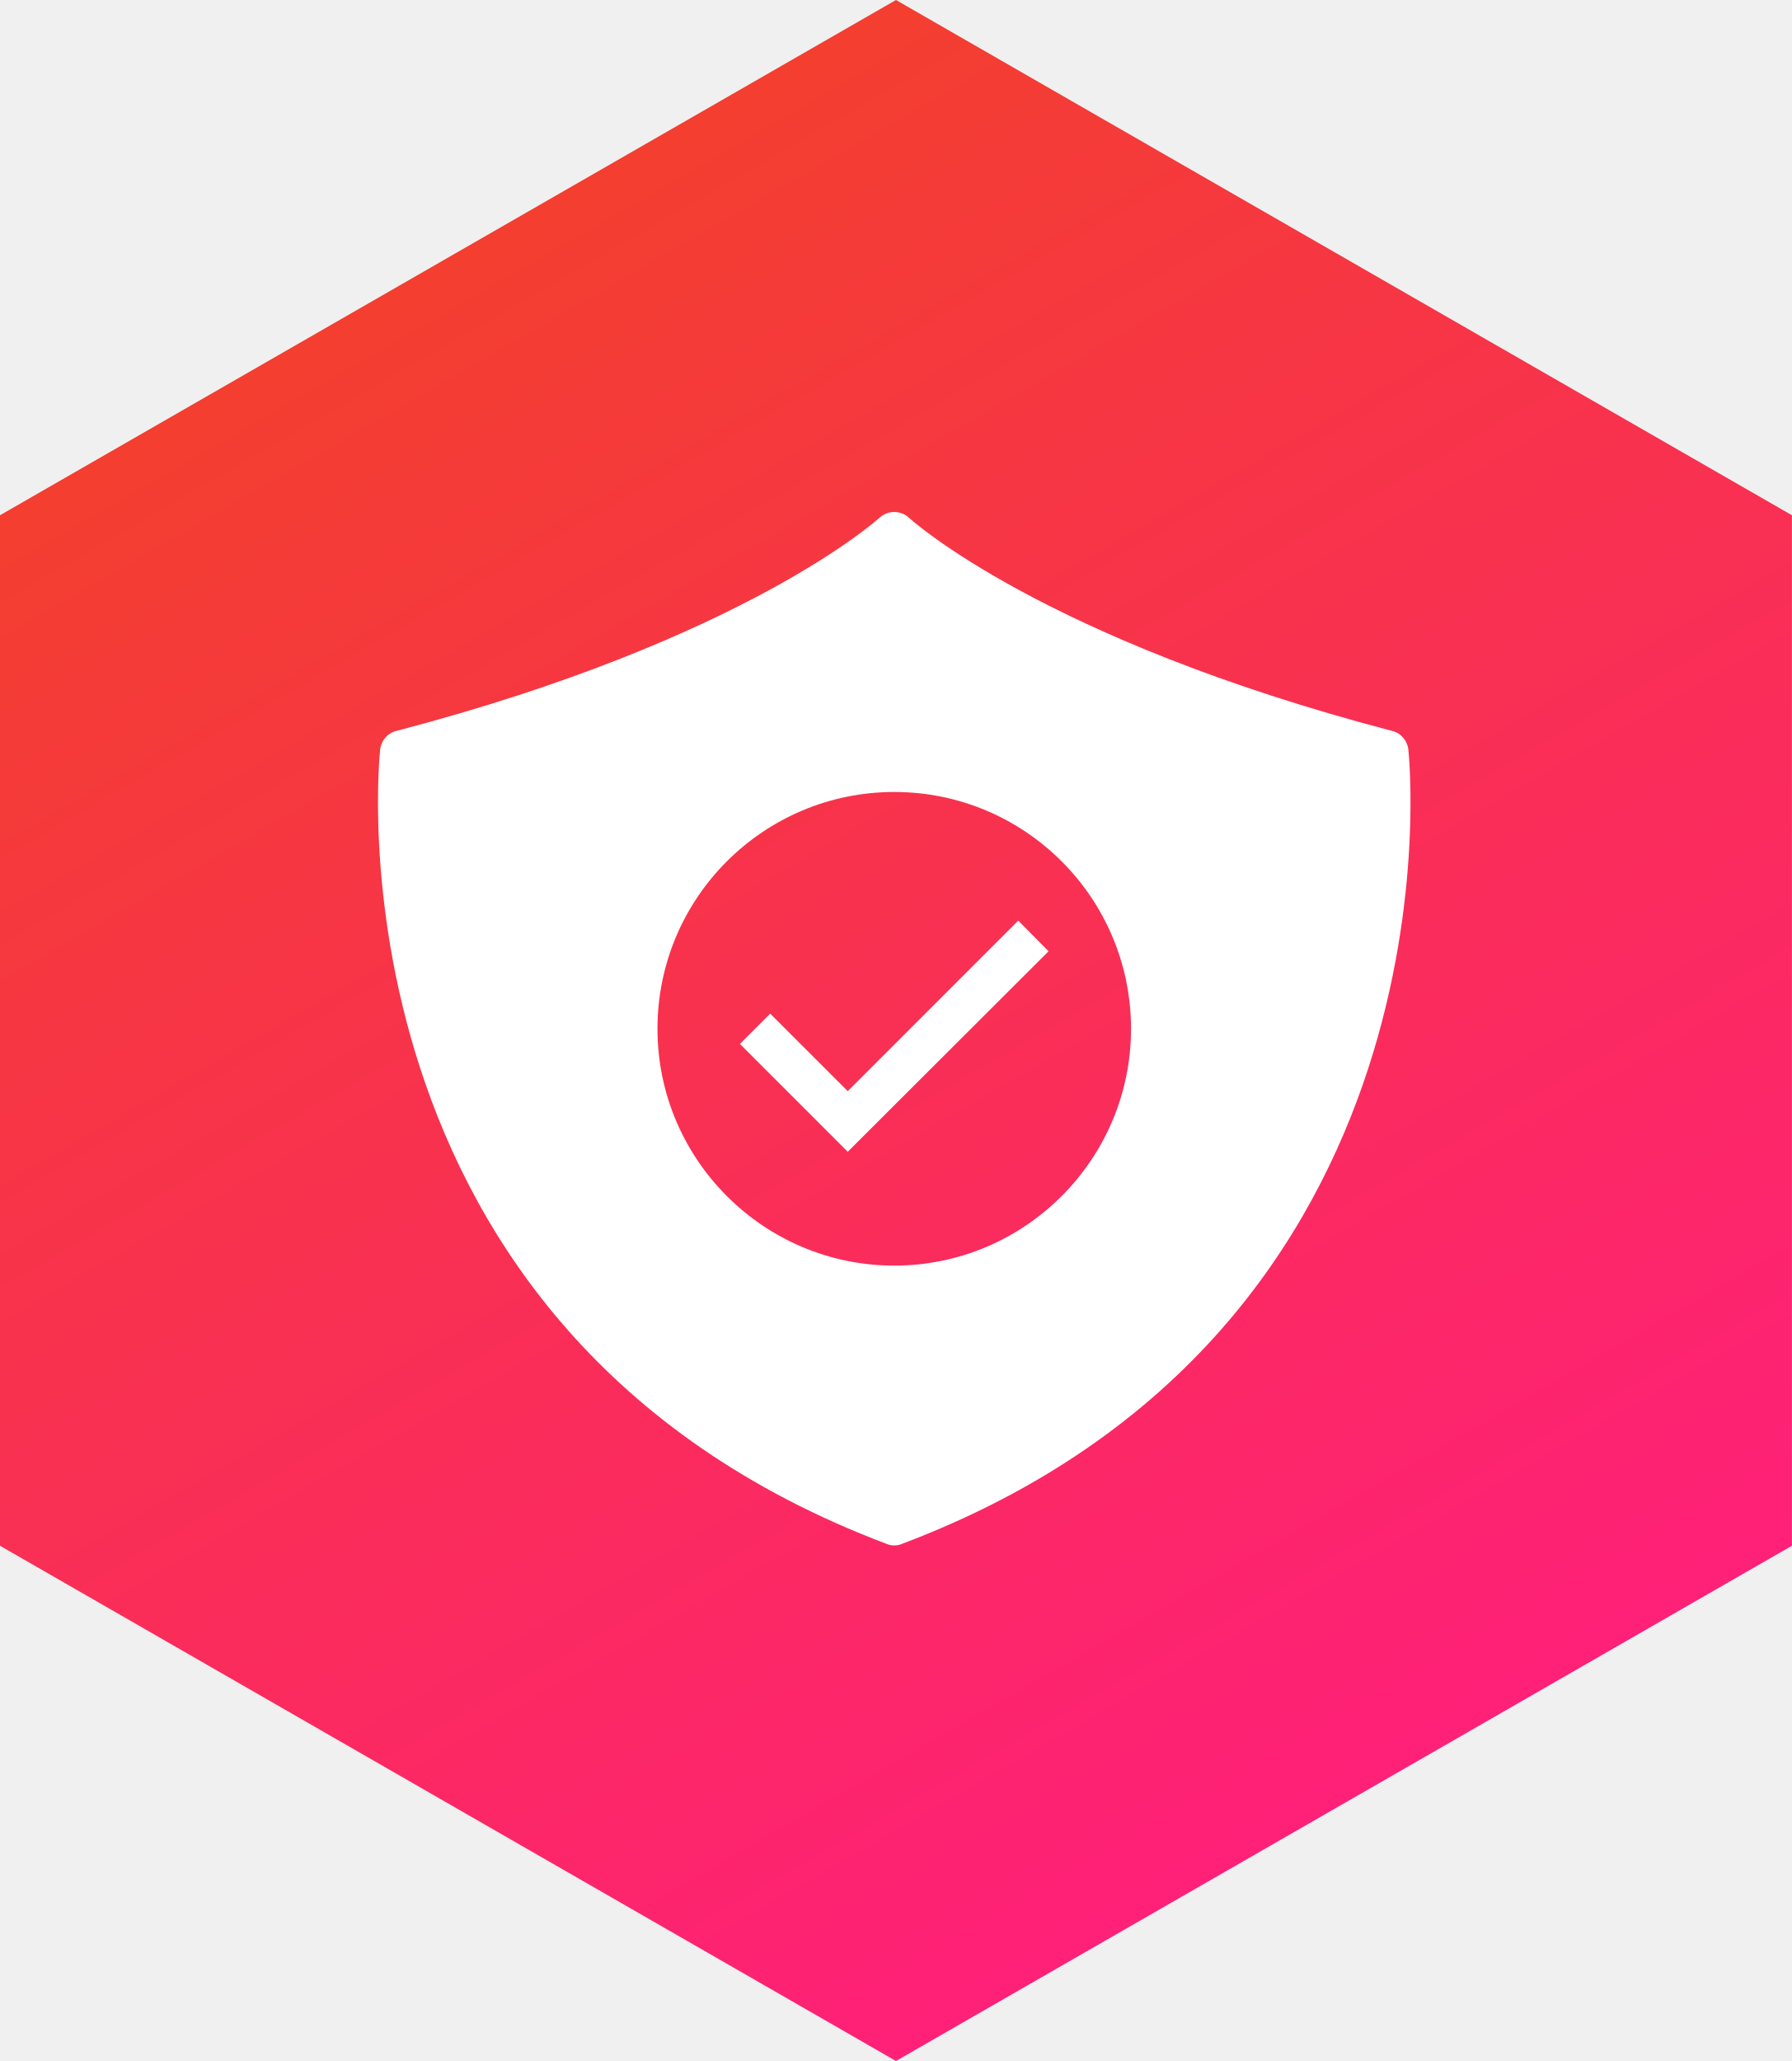
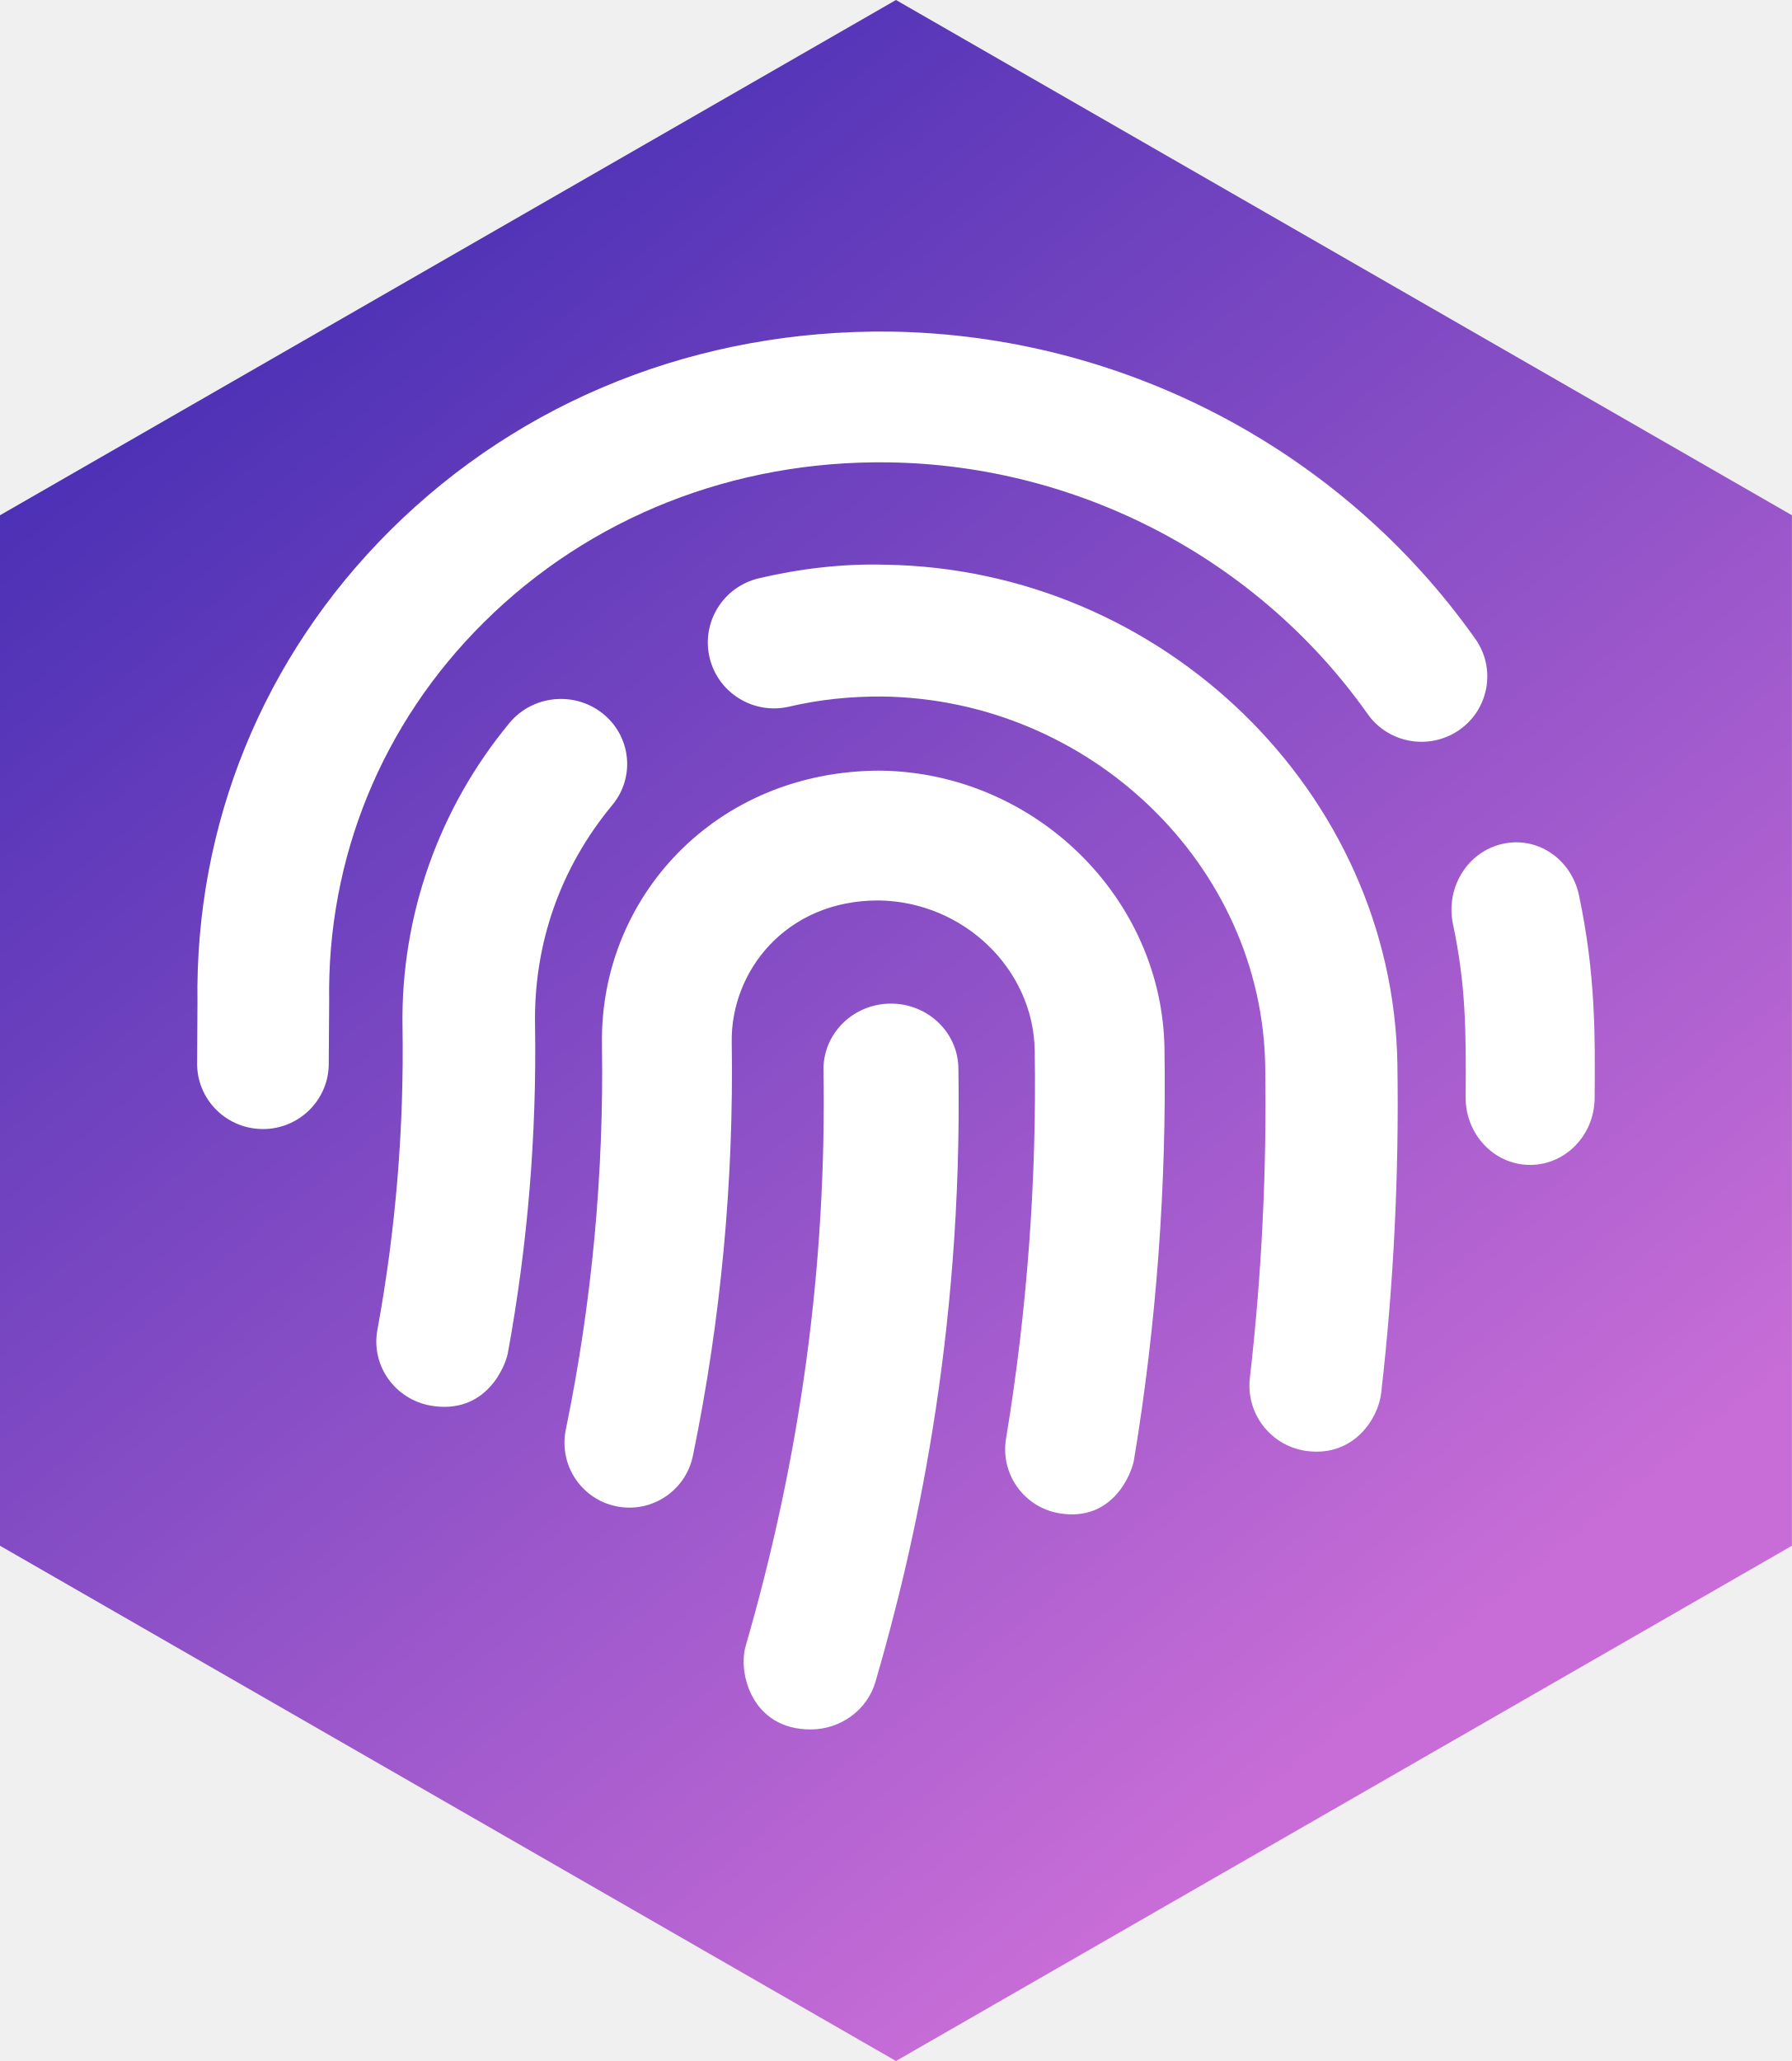
<svg xmlns="http://www.w3.org/2000/svg" width="200px" height="230px" viewBox="0 0 200 230" version="1.1">
  <defs>
-     <linearGradient x1="0%" y1="0%" x2="50%" y2="100%" id="linearGradient-1">
-       <stop stop-color="#F0461D" offset="0%" />
-       <stop stop-color="#FF2078" offset="100%" />
+     <linearGradient x1="0%" y1="0%" x2="64.895%" y2="91.477%" id="linearGradient-1">
+       <stop stop-color="#3023AE" offset="0%" />
+       <stop stop-color="#C86DD7" offset="100%" />
    </linearGradient>
  </defs>
  <g id="Page-1" stroke="none" stroke-width="1" fill="none" fill-rule="evenodd">
-     <g id="SAML" fill-rule="nonzero">
-       <g id="Icon">
-         <polygon id="Polygon" fill="url(#linearGradient-1)" points="100 0 200 57.5 200 172.5 100 230 0 172.5 0 57.5" />
-         <g id="Group" transform="translate(42, 57)" fill="#FFFFFF">
-           <path d="M115.185,26.623 C115.067,25.64 114.359,24.814 113.415,24.578 C74.325,14.354 59.578,0.904 59.46,0.787 C58.516,-0.079 57.101,-0.079 56.157,0.787 C56,0.904 41.292,14.354 2.202,24.578 C1.258,24.814 0.551,25.64 0.433,26.623 C0.354,27.253 -6.41,91.393 56.983,115.303 C57.258,115.421 57.533,115.46 57.809,115.46 C58.084,115.46 58.398,115.421 58.634,115.303 C122.027,91.393 115.263,27.253 115.185,26.623 Z M57.809,84.235 C43.219,84.235 31.382,72.359 31.382,57.809 C31.382,43.219 43.219,31.382 57.809,31.382 C72.398,31.382 84.235,43.219 84.235,57.809 C84.235,72.359 72.398,84.235 57.809,84.235 Z" id="Shape" />
-           <polygon id="Shape" points="52.618 64.769 43.966 56.118 40.584 59.5 52.618 71.533 75.033 49.157 71.651 45.736" />
-         </g>
+     <g id="icon" fill-rule="nonzero">
+       <polygon id="Polygon" fill="url(#linearGradient-1)" points="100 0 200 57.5 200 172.5 100 230 0 172.5 0 57.5" />
+       <g id="Group" transform="translate(22, 37)" fill="#FFFFFF">
+         <path d="M77.441,75 C73.283,75 69.91,78.27 69.91,82.307 C70.267,104.305 67.355,125.511 61.217,146.717 C60.36,149.676 61.892,156 68.472,156 C71.761,156 74.783,153.893 75.718,150.666 C79.964,136.079 85.459,112.483 84.969,82.307 C84.973,78.273 81.602,75 77.441,75 Z M76.314,49 C57.829,48.979 44.93,63.207 45.186,79.511 C45.412,93.98 44.055,108.458 41.152,122.535 C40.34,126.453 42.863,130.289 46.776,131.095 C50.714,131.9 54.522,129.386 55.334,125.469 C58.454,110.351 59.911,94.81 59.67,79.284 C59.546,71.452 65.68,63.442 76.099,63.487 C85.547,63.629 93.344,71.135 93.486,80.229 C93.718,94.732 92.638,109.303 90.284,123.555 C89.629,127.497 92.303,131.227 96.247,131.879 C102.272,132.884 104.336,127.322 104.568,125.912 C107.067,110.812 108.207,95.365 107.969,80.003 C107.704,63.161 93.504,49.254 76.314,49 Z M45.27,42.624 C42.096,40.102 37.452,40.567 34.866,43.676 C26.971,53.202 22.728,65.232 22.925,77.547 C23.107,88.911 22.164,100.309 20.118,111.432 C19.397,115.379 22.062,119.153 26.084,119.866 C32.281,120.925 34.426,115.388 34.678,114.012 C36.894,101.963 37.914,89.619 37.717,77.32 C37.572,68.284 40.552,59.816 46.345,52.833 C48.919,49.724 48.438,45.155 45.27,42.624 Z M76.749,26.017 C72.013,25.892 67.261,26.459 62.679,27.54 C58.717,28.478 56.264,32.438 57.199,36.394 C58.139,40.345 62.116,42.778 66.078,41.859 C69.474,41.059 72.984,40.703 76.528,40.728 C99.711,41.074 118.859,59.576 119.213,81.973 C119.394,93.582 118.819,105.298 117.498,116.797 C117.037,120.833 119.941,124.483 123.986,124.943 C129.125,125.541 131.826,121.302 132.155,118.473 C133.552,106.282 134.157,94.013 133.966,81.743 C133.486,51.479 107.819,26.477 76.749,26.017 L76.749,26.017 Z M154.232,62.904 C153.374,58.859 149.579,56.267 145.649,57.185 C141.767,58.08 139.313,62.087 140.171,66.141 C141.584,72.843 141.644,77.852 141.581,85.424 C141.548,89.578 144.746,92.966 148.721,93 L148.781,93 C152.732,93 155.948,89.679 155.981,85.55 C156.035,78.606 156.101,71.741 154.232,62.904 Z M142.664,34.299 C127.754,13.209 103.356,0.392 77.397,0.006 C56.03,-0.249 36.268,7.571 21.569,22.169 C7.372,36.28 -0.278,55.024 0.04,74.964 L0.003,81.49 C-0.116,85.517 3.074,88.878 7.131,88.994 C7.201,89 7.278,89 7.351,89 C11.307,89 14.573,85.87 14.69,81.918 L14.739,74.733 C14.485,58.777 20.605,43.775 31.969,32.487 C43.836,20.695 59.934,14.352 77.183,14.598 C98.446,14.911 118.432,25.406 130.644,42.678 C132.974,45.979 137.551,46.766 140.876,44.459 C144.195,42.143 144.997,37.593 142.664,34.299 Z" id="Shape" />
      </g>
    </g>
  </g>
</svg>
